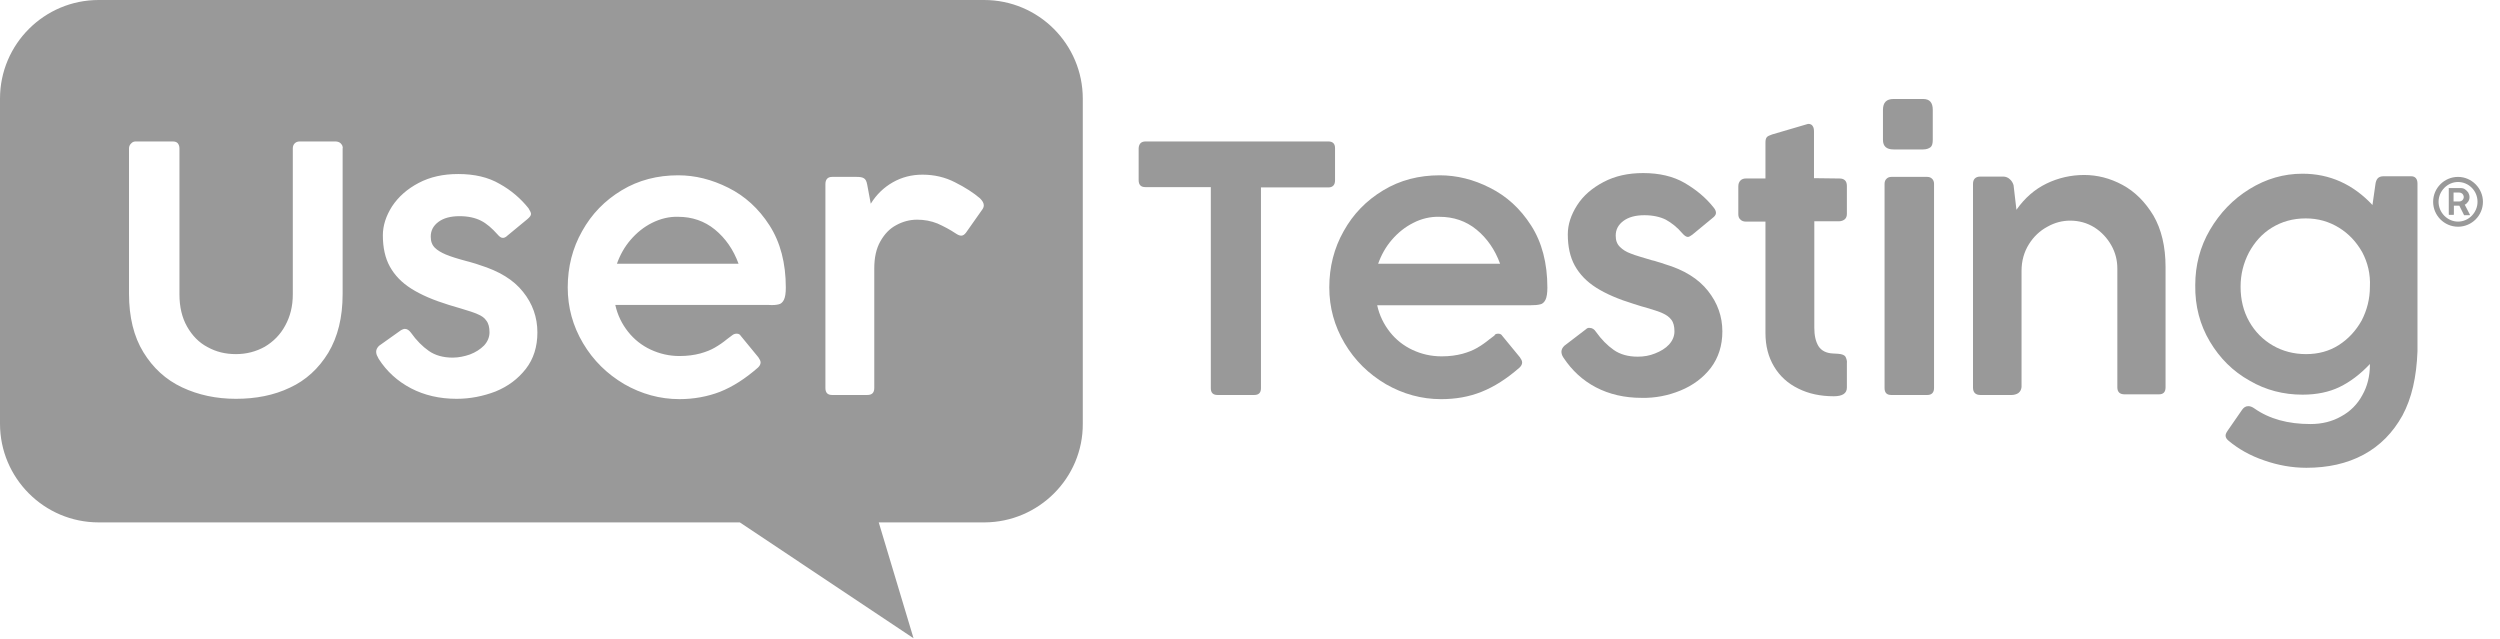
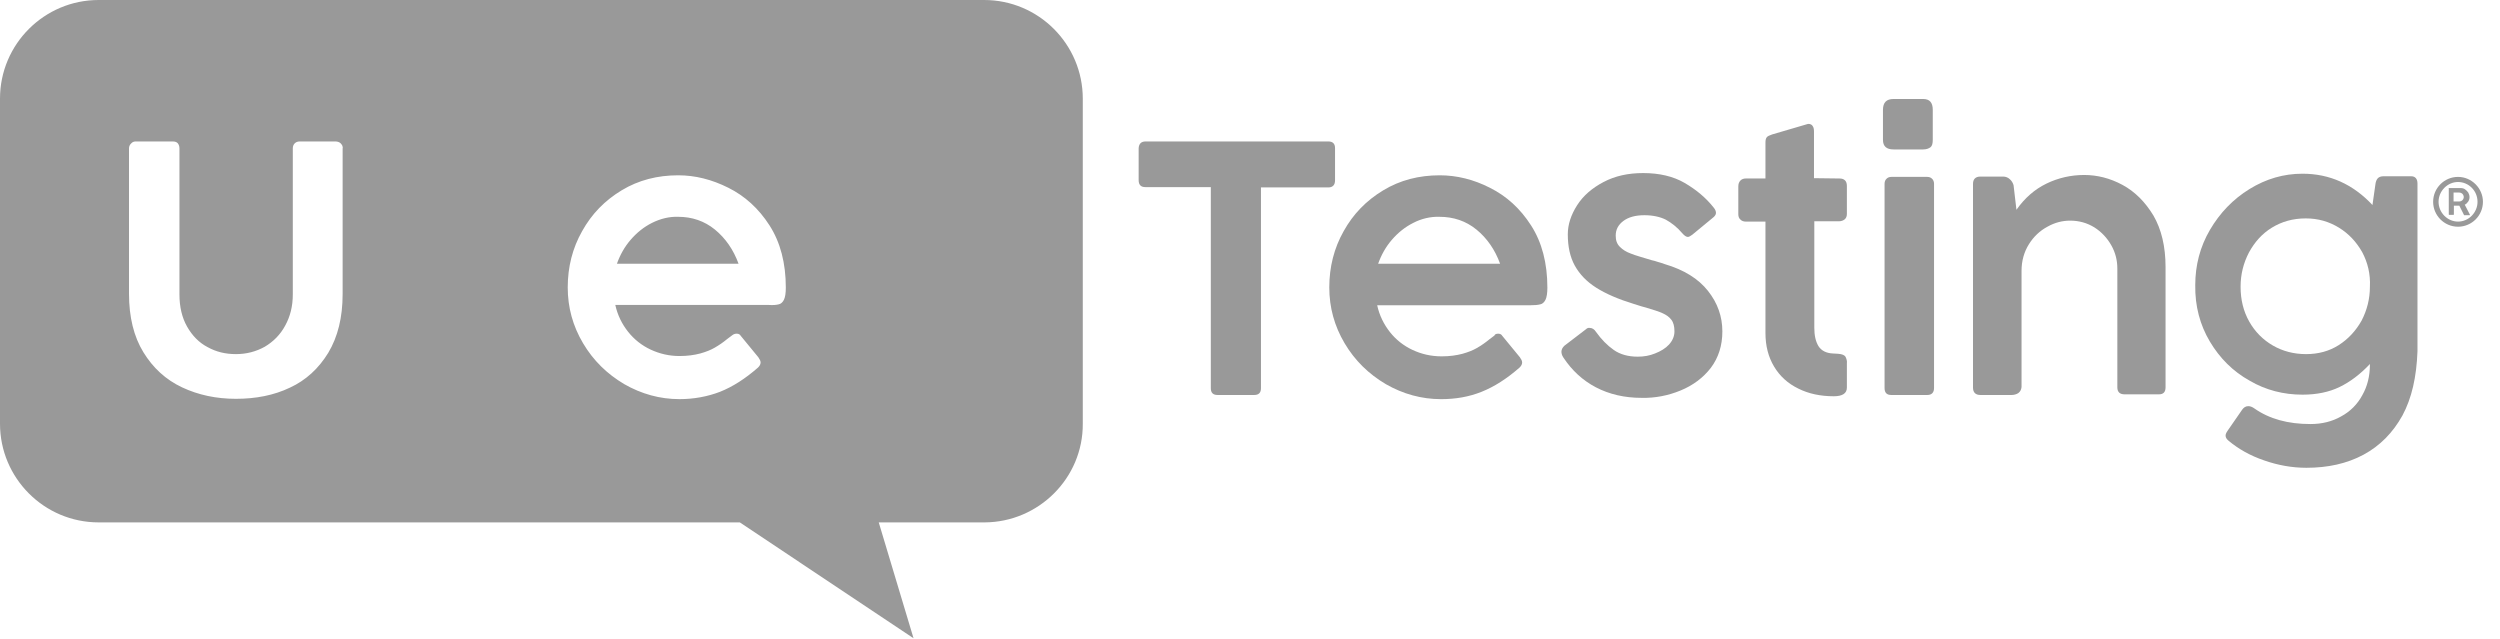
<svg xmlns="http://www.w3.org/2000/svg" width="141" height="36" viewBox="0 0 141 36" fill="none">
-   <path fill-rule="evenodd" clip-rule="evenodd" d="M61.069 23.898V5.565C61.069 2.503 58.583 0 55.504 0H5.565C2.503 0 0 2.485 0 5.565V23.898C0 26.959 2.485 29.463 5.565 29.463H41.727L51.524 36L49.561 29.463H55.54C58.583 29.445 61.087 26.959 61.069 23.898ZM10.553 18.423C10.841 18.927 11.22 19.324 11.706 19.576C12.192 19.846 12.714 19.972 13.309 19.972C13.903 19.972 14.443 19.828 14.93 19.558C15.416 19.27 15.812 18.873 16.082 18.369C16.37 17.847 16.514 17.271 16.514 16.604V8.374C16.514 8.248 16.55 8.158 16.622 8.086C16.694 8.014 16.784 7.978 16.91 7.978H18.91C19.035 7.978 19.144 8.014 19.216 8.086C19.252 8.122 19.288 8.176 19.306 8.212C19.324 8.266 19.342 8.32 19.324 8.374V16.586C19.324 17.901 19.053 19 18.513 19.9C17.973 20.782 17.253 21.449 16.352 21.863C15.452 22.295 14.425 22.493 13.309 22.493C12.192 22.493 11.184 22.277 10.265 21.845C9.347 21.413 8.626 20.746 8.086 19.864C7.546 18.982 7.276 17.883 7.276 16.568V8.374C7.276 8.266 7.312 8.176 7.384 8.104C7.42 8.068 7.456 8.032 7.492 8.014C7.528 7.996 7.582 7.978 7.636 7.978H9.743C9.869 7.978 9.977 8.014 10.031 8.086C10.085 8.158 10.121 8.248 10.121 8.374V16.604C10.121 17.307 10.265 17.919 10.553 18.423ZM21.215 19.846C21.215 19.9 21.233 19.972 21.251 20.026C21.287 20.098 21.323 20.17 21.359 20.242C21.809 20.945 22.421 21.503 23.178 21.899C23.934 22.295 24.798 22.493 25.753 22.493C26.509 22.493 27.247 22.349 27.95 22.079C28.652 21.791 29.21 21.377 29.661 20.8C30.093 20.242 30.309 19.558 30.309 18.747C30.309 17.901 30.039 17.127 29.499 16.46C28.959 15.776 28.148 15.29 27.049 14.947C26.905 14.893 26.779 14.857 26.653 14.821C26.527 14.785 26.419 14.749 26.329 14.731C25.789 14.587 25.393 14.461 25.14 14.353C24.888 14.245 24.672 14.119 24.528 13.975C24.366 13.813 24.294 13.615 24.294 13.345C24.294 13.002 24.438 12.732 24.726 12.516C25.015 12.3 25.411 12.192 25.915 12.192C26.401 12.192 26.797 12.282 27.122 12.444C27.446 12.606 27.752 12.877 28.058 13.219C28.166 13.345 28.256 13.417 28.364 13.417C28.436 13.417 28.526 13.381 28.616 13.291L29.751 12.354C29.877 12.246 29.949 12.156 29.949 12.066C29.949 11.994 29.895 11.886 29.805 11.742C29.373 11.202 28.832 10.733 28.184 10.373C27.536 9.995 26.762 9.815 25.843 9.815C24.997 9.815 24.258 9.977 23.61 10.319C22.962 10.661 22.475 11.094 22.115 11.634C21.773 12.174 21.593 12.714 21.593 13.273C21.593 13.957 21.719 14.551 21.989 15.037C22.259 15.524 22.655 15.938 23.196 16.28C23.736 16.622 24.438 16.928 25.321 17.199C25.699 17.307 25.933 17.379 25.987 17.397C26.419 17.523 26.743 17.631 26.942 17.721C27.157 17.811 27.32 17.919 27.428 18.081C27.554 18.243 27.608 18.459 27.608 18.747C27.608 19.017 27.5 19.27 27.302 19.486C27.085 19.702 26.834 19.864 26.509 19.99C26.203 20.098 25.861 20.17 25.537 20.17C24.997 20.17 24.546 20.044 24.186 19.792C23.826 19.54 23.484 19.198 23.178 18.765C23.07 18.621 22.962 18.549 22.835 18.549C22.763 18.549 22.691 18.585 22.619 18.621L21.377 19.504C21.269 19.612 21.215 19.72 21.215 19.846ZM41.547 18.819C41.655 18.819 41.727 18.855 41.781 18.945L42.772 20.152C42.843 20.26 42.898 20.35 42.898 20.44C42.898 20.548 42.843 20.638 42.754 20.728C42.033 21.359 41.331 21.809 40.61 22.097C39.908 22.367 39.133 22.511 38.323 22.511C37.224 22.511 36.18 22.223 35.208 21.665C34.235 21.089 33.461 20.332 32.885 19.36C32.308 18.387 32.02 17.343 32.02 16.208C32.02 15.056 32.29 13.993 32.831 13.039C33.371 12.066 34.109 11.31 35.063 10.733C36.018 10.157 37.081 9.887 38.251 9.887C39.206 9.887 40.142 10.121 41.078 10.589C42.015 11.057 42.789 11.76 43.402 12.714C44.014 13.669 44.32 14.839 44.32 16.226C44.32 16.532 44.284 16.766 44.212 16.91C44.14 17.055 44.032 17.145 43.924 17.163C43.798 17.199 43.6 17.217 43.348 17.199H34.703C34.83 17.775 35.081 18.279 35.424 18.711C35.766 19.144 36.198 19.486 36.702 19.72C37.206 19.954 37.747 20.08 38.323 20.08C38.773 20.08 39.151 20.026 39.494 19.936C39.818 19.846 40.088 19.738 40.304 19.612C40.556 19.468 40.791 19.306 41.007 19.126L41.295 18.91C41.385 18.837 41.475 18.819 41.547 18.819ZM36.775 12.57C36.306 12.804 35.91 13.129 35.568 13.525C35.225 13.921 34.974 14.371 34.794 14.876H41.655C41.367 14.083 40.916 13.435 40.322 12.948C39.728 12.462 39.026 12.228 38.251 12.228C37.747 12.21 37.242 12.336 36.775 12.57ZM48.318 9.977H46.931C46.679 9.977 46.553 10.121 46.553 10.391V21.881C46.553 22.151 46.679 22.277 46.931 22.277H48.913C49.182 22.277 49.309 22.151 49.309 21.881V15.146C49.309 14.533 49.417 14.029 49.651 13.615C49.885 13.201 50.173 12.895 50.551 12.696C50.911 12.498 51.308 12.39 51.722 12.39C52.136 12.39 52.514 12.462 52.874 12.606C53.234 12.768 53.577 12.948 53.901 13.165C54.009 13.237 54.117 13.291 54.207 13.291C54.315 13.291 54.387 13.237 54.477 13.129L55.378 11.85C55.45 11.76 55.486 11.67 55.486 11.58C55.486 11.454 55.414 11.328 55.27 11.184C54.91 10.877 54.441 10.571 53.865 10.283C53.307 9.995 52.694 9.851 52.028 9.851C51.416 9.851 50.858 9.995 50.353 10.283C49.849 10.571 49.435 10.967 49.111 11.49L48.913 10.427C48.877 10.229 48.822 10.103 48.714 10.049C48.624 9.995 48.498 9.977 48.318 9.977Z" fill="black" fill-opacity="0.4" />
+   <path fillRule="evenodd" clipRule="evenodd" d="M61.069 23.898V5.565C61.069 2.503 58.583 0 55.504 0H5.565C2.503 0 0 2.485 0 5.565V23.898C0 26.959 2.485 29.463 5.565 29.463H41.727L51.524 36L49.561 29.463H55.54C58.583 29.445 61.087 26.959 61.069 23.898ZM10.553 18.423C10.841 18.927 11.22 19.324 11.706 19.576C12.192 19.846 12.714 19.972 13.309 19.972C13.903 19.972 14.443 19.828 14.93 19.558C15.416 19.27 15.812 18.873 16.082 18.369C16.37 17.847 16.514 17.271 16.514 16.604V8.374C16.514 8.248 16.55 8.158 16.622 8.086C16.694 8.014 16.784 7.978 16.91 7.978H18.91C19.035 7.978 19.144 8.014 19.216 8.086C19.252 8.122 19.288 8.176 19.306 8.212C19.324 8.266 19.342 8.32 19.324 8.374V16.586C19.324 17.901 19.053 19 18.513 19.9C17.973 20.782 17.253 21.449 16.352 21.863C15.452 22.295 14.425 22.493 13.309 22.493C12.192 22.493 11.184 22.277 10.265 21.845C9.347 21.413 8.626 20.746 8.086 19.864C7.546 18.982 7.276 17.883 7.276 16.568V8.374C7.276 8.266 7.312 8.176 7.384 8.104C7.42 8.068 7.456 8.032 7.492 8.014C7.528 7.996 7.582 7.978 7.636 7.978H9.743C9.869 7.978 9.977 8.014 10.031 8.086C10.085 8.158 10.121 8.248 10.121 8.374V16.604C10.121 17.307 10.265 17.919 10.553 18.423ZM21.215 19.846C21.215 19.9 21.233 19.972 21.251 20.026C21.287 20.098 21.323 20.17 21.359 20.242C21.809 20.945 22.421 21.503 23.178 21.899C23.934 22.295 24.798 22.493 25.753 22.493C26.509 22.493 27.247 22.349 27.95 22.079C28.652 21.791 29.21 21.377 29.661 20.8C30.093 20.242 30.309 19.558 30.309 18.747C30.309 17.901 30.039 17.127 29.499 16.46C28.959 15.776 28.148 15.29 27.049 14.947C26.905 14.893 26.779 14.857 26.653 14.821C26.527 14.785 26.419 14.749 26.329 14.731C25.789 14.587 25.393 14.461 25.14 14.353C24.888 14.245 24.672 14.119 24.528 13.975C24.366 13.813 24.294 13.615 24.294 13.345C24.294 13.002 24.438 12.732 24.726 12.516C25.015 12.3 25.411 12.192 25.915 12.192C26.401 12.192 26.797 12.282 27.122 12.444C27.446 12.606 27.752 12.877 28.058 13.219C28.166 13.345 28.256 13.417 28.364 13.417C28.436 13.417 28.526 13.381 28.616 13.291L29.751 12.354C29.877 12.246 29.949 12.156 29.949 12.066C29.949 11.994 29.895 11.886 29.805 11.742C29.373 11.202 28.832 10.733 28.184 10.373C27.536 9.995 26.762 9.815 25.843 9.815C24.997 9.815 24.258 9.977 23.61 10.319C22.962 10.661 22.475 11.094 22.115 11.634C21.773 12.174 21.593 12.714 21.593 13.273C21.593 13.957 21.719 14.551 21.989 15.037C22.259 15.524 22.655 15.938 23.196 16.28C23.736 16.622 24.438 16.928 25.321 17.199C25.699 17.307 25.933 17.379 25.987 17.397C26.419 17.523 26.743 17.631 26.942 17.721C27.157 17.811 27.32 17.919 27.428 18.081C27.554 18.243 27.608 18.459 27.608 18.747C27.608 19.017 27.5 19.27 27.302 19.486C27.085 19.702 26.834 19.864 26.509 19.99C26.203 20.098 25.861 20.17 25.537 20.17C24.997 20.17 24.546 20.044 24.186 19.792C23.826 19.54 23.484 19.198 23.178 18.765C23.07 18.621 22.962 18.549 22.835 18.549C22.763 18.549 22.691 18.585 22.619 18.621L21.377 19.504C21.269 19.612 21.215 19.72 21.215 19.846ZM41.547 18.819C41.655 18.819 41.727 18.855 41.781 18.945L42.772 20.152C42.843 20.26 42.898 20.35 42.898 20.44C42.898 20.548 42.843 20.638 42.754 20.728C42.033 21.359 41.331 21.809 40.61 22.097C39.908 22.367 39.133 22.511 38.323 22.511C37.224 22.511 36.18 22.223 35.208 21.665C34.235 21.089 33.461 20.332 32.885 19.36C32.308 18.387 32.02 17.343 32.02 16.208C32.02 15.056 32.29 13.993 32.831 13.039C33.371 12.066 34.109 11.31 35.063 10.733C36.018 10.157 37.081 9.887 38.251 9.887C39.206 9.887 40.142 10.121 41.078 10.589C42.015 11.057 42.789 11.76 43.402 12.714C44.014 13.669 44.32 14.839 44.32 16.226C44.32 16.532 44.284 16.766 44.212 16.91C44.14 17.055 44.032 17.145 43.924 17.163C43.798 17.199 43.6 17.217 43.348 17.199H34.703C34.83 17.775 35.081 18.279 35.424 18.711C35.766 19.144 36.198 19.486 36.702 19.72C37.206 19.954 37.747 20.08 38.323 20.08C38.773 20.08 39.151 20.026 39.494 19.936C39.818 19.846 40.088 19.738 40.304 19.612C40.556 19.468 40.791 19.306 41.007 19.126L41.295 18.91C41.385 18.837 41.475 18.819 41.547 18.819ZM36.775 12.57C36.306 12.804 35.91 13.129 35.568 13.525C35.225 13.921 34.974 14.371 34.794 14.876H41.655C41.367 14.083 40.916 13.435 40.322 12.948C39.728 12.462 39.026 12.228 38.251 12.228C37.747 12.21 37.242 12.336 36.775 12.57ZM48.318 9.977H46.931C46.679 9.977 46.553 10.121 46.553 10.391V21.881C46.553 22.151 46.679 22.277 46.931 22.277H48.913C49.182 22.277 49.309 22.151 49.309 21.881V15.146C49.309 14.533 49.417 14.029 49.651 13.615C49.885 13.201 50.173 12.895 50.551 12.696C50.911 12.498 51.308 12.39 51.722 12.39C52.136 12.39 52.514 12.462 52.874 12.606C53.234 12.768 53.577 12.948 53.901 13.165C54.009 13.237 54.117 13.291 54.207 13.291C54.315 13.291 54.387 13.237 54.477 13.129L55.378 11.85C55.45 11.76 55.486 11.67 55.486 11.58C55.486 11.454 55.414 11.328 55.27 11.184C54.91 10.877 54.441 10.571 53.865 10.283C53.307 9.995 52.694 9.851 52.028 9.851C51.416 9.851 50.858 9.995 50.353 10.283C49.849 10.571 49.435 10.967 49.111 11.49L48.913 10.427C48.877 10.229 48.822 10.103 48.714 10.049C48.624 9.995 48.498 9.977 48.318 9.977Z" fill="black" fill-opacity="0.4" />
  <path d="M64.616 7.978H74.918C75.169 7.978 75.296 8.104 75.296 8.356V10.175C75.296 10.427 75.169 10.571 74.918 10.571H71.118V21.899C71.118 22.151 70.992 22.277 70.739 22.277H68.668C68.416 22.277 68.29 22.151 68.29 21.899V10.553H64.598C64.346 10.553 64.22 10.427 64.22 10.157V8.356C64.238 8.104 64.364 7.978 64.616 7.978Z" fill="black" fill-opacity="0.4" />
  <path d="M84.498 18.82C84.606 18.82 84.678 18.856 84.732 18.946L85.723 20.152C85.795 20.26 85.849 20.35 85.849 20.441C85.849 20.549 85.795 20.639 85.705 20.729C84.985 21.359 84.282 21.809 83.562 22.097C82.841 22.386 82.085 22.512 81.275 22.512C80.176 22.512 79.132 22.223 78.159 21.665C77.187 21.089 76.412 20.332 75.836 19.36C75.26 18.387 74.972 17.343 74.972 16.208C74.972 15.056 75.242 13.993 75.782 13.039C76.322 12.066 77.061 11.31 78.015 10.734C78.97 10.157 80.032 9.887 81.203 9.887C82.157 9.887 83.112 10.121 84.03 10.59C84.967 11.058 85.741 11.76 86.353 12.715C86.966 13.669 87.272 14.84 87.272 16.226C87.272 16.532 87.236 16.767 87.164 16.911C87.092 17.055 86.984 17.145 86.876 17.163C86.749 17.199 86.551 17.217 86.299 17.217H77.673C77.799 17.793 78.051 18.297 78.393 18.73C78.735 19.162 79.168 19.504 79.672 19.738C80.176 19.972 80.716 20.098 81.311 20.098C81.761 20.098 82.139 20.044 82.481 19.954C82.805 19.864 83.076 19.756 83.292 19.63C83.544 19.486 83.778 19.324 83.994 19.144L84.282 18.928C84.318 18.838 84.408 18.82 84.498 18.82ZM79.708 12.571C79.24 12.805 78.843 13.129 78.501 13.525C78.159 13.921 77.907 14.371 77.727 14.876H84.606C84.318 14.083 83.868 13.435 83.274 12.949C82.679 12.463 81.977 12.228 81.185 12.228C80.68 12.21 80.158 12.336 79.708 12.571Z" fill="black" fill-opacity="0.4" />
  <path d="M88.1 20.026C88.082 19.972 88.064 19.9 88.064 19.846C88.064 19.72 88.118 19.612 88.226 19.504L89.451 18.567C89.505 18.513 89.577 18.477 89.667 18.495C89.793 18.495 89.919 18.567 90.009 18.711C90.315 19.143 90.657 19.486 91.017 19.738C91.378 19.99 91.828 20.116 92.368 20.116C92.71 20.116 93.034 20.062 93.341 19.936C93.665 19.81 93.935 19.648 94.133 19.432C94.331 19.215 94.439 18.963 94.439 18.693C94.439 18.405 94.385 18.189 94.259 18.027C94.133 17.865 93.971 17.757 93.773 17.667C93.575 17.577 93.251 17.469 92.819 17.343C92.746 17.325 92.53 17.27 92.152 17.144C91.27 16.874 90.567 16.568 90.027 16.226C89.487 15.884 89.091 15.47 88.82 14.983C88.55 14.497 88.424 13.903 88.424 13.219C88.424 12.66 88.604 12.12 88.947 11.58C89.289 11.039 89.793 10.607 90.441 10.265C91.09 9.923 91.828 9.761 92.674 9.761C93.575 9.761 94.367 9.941 95.016 10.319C95.664 10.697 96.204 11.147 96.636 11.688C96.745 11.814 96.781 11.922 96.781 12.012C96.781 12.102 96.709 12.21 96.582 12.3L95.448 13.236C95.34 13.309 95.268 13.363 95.196 13.363C95.106 13.363 94.998 13.29 94.889 13.164C94.601 12.822 94.277 12.57 93.953 12.39C93.629 12.228 93.215 12.138 92.746 12.138C92.242 12.138 91.846 12.246 91.558 12.462C91.27 12.678 91.126 12.948 91.126 13.29C91.126 13.561 91.198 13.759 91.36 13.921C91.522 14.083 91.72 14.209 91.972 14.299C92.224 14.407 92.638 14.515 93.161 14.677C93.269 14.695 93.377 14.731 93.485 14.767C93.611 14.803 93.737 14.839 93.881 14.893C94.98 15.217 95.79 15.722 96.33 16.406C96.871 17.09 97.141 17.847 97.141 18.693C97.141 19.486 96.924 20.17 96.492 20.746C96.06 21.305 95.484 21.737 94.781 22.025C94.079 22.313 93.341 22.457 92.584 22.439C91.63 22.439 90.766 22.241 90.009 21.845C89.253 21.449 88.659 20.89 88.19 20.188C88.172 20.17 88.136 20.098 88.1 20.026Z" fill="black" fill-opacity="0.4" />
  <path d="M103.75 10.067C104.02 10.067 104.164 10.211 104.164 10.482V12.066C104.164 12.192 104.128 12.3 104.038 12.373C103.948 12.444 103.84 12.48 103.714 12.48H102.327V18.477C102.327 18.91 102.399 19.252 102.561 19.522C102.723 19.774 102.994 19.918 103.372 19.936L103.678 19.954C103.894 19.972 104.038 20.026 104.092 20.134C104.146 20.242 104.182 20.369 104.164 20.494V21.863C104.164 22.187 103.912 22.349 103.426 22.349C102.669 22.349 102.003 22.205 101.427 21.917C100.833 21.629 100.382 21.215 100.058 20.675C99.734 20.134 99.572 19.504 99.572 18.784V12.498H98.455C98.347 12.498 98.239 12.463 98.167 12.39C98.077 12.318 98.041 12.21 98.041 12.084V10.518C98.041 10.373 98.077 10.265 98.167 10.175C98.239 10.103 98.347 10.067 98.455 10.067H99.572V8.05C99.572 7.906 99.59 7.816 99.644 7.744C99.698 7.672 99.806 7.636 99.95 7.582L101.913 7.006C101.949 6.988 101.985 6.988 102.021 6.988C102.057 6.988 102.111 7.006 102.147 7.024C102.183 7.042 102.219 7.078 102.237 7.114C102.291 7.186 102.309 7.294 102.309 7.42V10.049L103.75 10.067Z" fill="black" fill-opacity="0.4" />
  <path d="M106.793 5.583H108.468C108.828 5.583 109.008 5.781 109.008 6.195V7.888C109.008 8.086 108.972 8.23 108.882 8.302C108.792 8.374 108.648 8.428 108.468 8.428H106.793C106.397 8.428 106.199 8.248 106.199 7.888V6.195C106.199 5.781 106.397 5.583 106.793 5.583ZM106.397 10.085C106.469 10.013 106.559 9.977 106.667 9.977H108.702C108.81 9.977 108.9 10.013 108.972 10.085C109.044 10.157 109.08 10.247 109.08 10.373V21.881C109.08 22.133 108.954 22.277 108.702 22.277H106.667C106.415 22.277 106.289 22.151 106.289 21.881V10.373C106.289 10.247 106.325 10.157 106.397 10.085Z" fill="black" fill-opacity="0.4" />
  <path d="M113.835 22.169C113.727 22.241 113.583 22.277 113.457 22.277H111.692C111.422 22.277 111.277 22.133 111.277 21.863V10.373C111.277 10.103 111.422 9.959 111.692 9.959H112.988C113.114 9.959 113.258 10.013 113.348 10.103C113.457 10.193 113.529 10.319 113.565 10.445L113.727 11.832C114.195 11.166 114.753 10.68 115.42 10.355C116.086 10.031 116.806 9.869 117.545 9.869C118.283 9.869 119.003 10.049 119.706 10.427C120.408 10.806 120.984 11.382 121.453 12.156C121.903 12.931 122.137 13.903 122.137 15.056V21.845C122.137 22.115 122.011 22.241 121.759 22.241H119.832C119.562 22.241 119.418 22.115 119.418 21.845V15.146C119.418 14.678 119.309 14.245 119.075 13.831C118.841 13.417 118.517 13.075 118.121 12.823C117.707 12.57 117.256 12.444 116.752 12.444C116.32 12.444 115.888 12.553 115.474 12.787C115.041 13.021 114.699 13.345 114.429 13.777C114.159 14.209 114.015 14.713 114.015 15.272V21.827C113.997 21.989 113.943 22.079 113.835 22.169Z" fill="black" fill-opacity="0.4" />
  <path d="M135.5 23.43C134.96 24.402 134.239 25.14 133.303 25.645C132.366 26.149 131.286 26.383 130.079 26.383C129.269 26.383 128.476 26.239 127.702 25.969C126.91 25.699 126.243 25.321 125.685 24.852C125.577 24.762 125.523 24.672 125.523 24.564C125.523 24.492 125.559 24.402 125.649 24.276L126.459 23.105C126.549 22.98 126.658 22.907 126.802 22.907C126.91 22.907 127.018 22.944 127.144 23.034C127.99 23.628 129.035 23.916 130.313 23.916C130.962 23.916 131.538 23.772 132.042 23.484C132.546 23.214 132.961 22.799 133.231 22.295C133.519 21.791 133.663 21.215 133.663 20.566V20.53C133.123 21.107 132.546 21.539 131.952 21.827C131.358 22.115 130.655 22.259 129.863 22.259C128.801 22.259 127.792 22.007 126.874 21.467C125.937 20.944 125.199 20.206 124.64 19.27C124.082 18.333 123.794 17.271 123.812 16.082C123.812 14.966 124.082 13.921 124.64 12.966C125.199 12.012 125.937 11.238 126.874 10.661C127.81 10.085 128.801 9.797 129.863 9.797C131.394 9.797 132.709 10.391 133.807 11.562L133.969 10.427C133.987 10.247 134.041 10.121 134.113 10.049C134.185 9.977 134.293 9.941 134.437 9.941H135.986C136.22 9.941 136.346 10.085 136.346 10.355V19.81C136.292 21.269 136.022 22.457 135.5 23.43ZM133.231 14.227C132.907 13.651 132.474 13.183 131.916 12.84C131.358 12.498 130.746 12.318 130.043 12.318C129.323 12.318 128.693 12.498 128.134 12.84C127.576 13.183 127.162 13.651 126.838 14.245C126.531 14.839 126.369 15.47 126.369 16.172C126.369 16.91 126.531 17.559 126.856 18.135C127.18 18.711 127.63 19.162 128.188 19.486C128.747 19.81 129.377 19.972 130.061 19.972C130.746 19.972 131.358 19.81 131.898 19.468C132.438 19.125 132.871 18.657 133.195 18.081C133.501 17.487 133.663 16.856 133.663 16.172C133.699 15.452 133.537 14.803 133.231 14.227Z" fill="black" fill-opacity="0.4" />
  <path d="M138.633 9.977C137.859 9.977 137.229 10.607 137.229 11.382C137.229 12.156 137.859 12.787 138.633 12.787C139.408 12.787 140.038 12.156 140.038 11.382C140.038 10.625 139.408 9.977 138.633 9.977ZM138.633 12.498C138.039 12.498 137.535 11.994 137.535 11.382C137.535 10.77 138.039 10.265 138.633 10.265C139.228 10.265 139.732 10.752 139.732 11.382C139.732 11.994 139.228 12.498 138.633 12.498Z" fill="black" fill-opacity="0.4" />
  <path d="M138.093 10.625C138.093 10.625 138.111 10.607 138.129 10.607H138.777C138.868 10.607 138.957 10.625 139.029 10.679C139.101 10.733 139.156 10.787 139.21 10.86C139.246 10.932 139.281 11.022 139.281 11.112C139.281 11.202 139.264 11.274 139.21 11.364C139.156 11.436 139.102 11.508 139.012 11.544L139.3 12.102V12.12V12.138H139.281H139.012C138.994 12.138 138.993 12.138 138.975 12.138C138.975 12.138 138.958 12.12 138.958 12.102L138.705 11.598H138.399V12.084C138.399 12.12 138.381 12.12 138.363 12.12H138.147C138.111 12.12 138.111 12.102 138.111 12.084V10.625C138.075 10.643 138.075 10.625 138.093 10.625ZM138.381 11.364H138.705C138.759 11.364 138.795 11.346 138.831 11.328C138.867 11.31 138.903 11.274 138.921 11.238C138.939 11.202 138.958 11.166 138.958 11.112C138.958 11.076 138.939 11.022 138.921 10.986C138.903 10.95 138.867 10.914 138.831 10.896C138.795 10.877 138.759 10.86 138.705 10.86H138.381V11.364Z" fill="black" fill-opacity="0.4" />
</svg>
